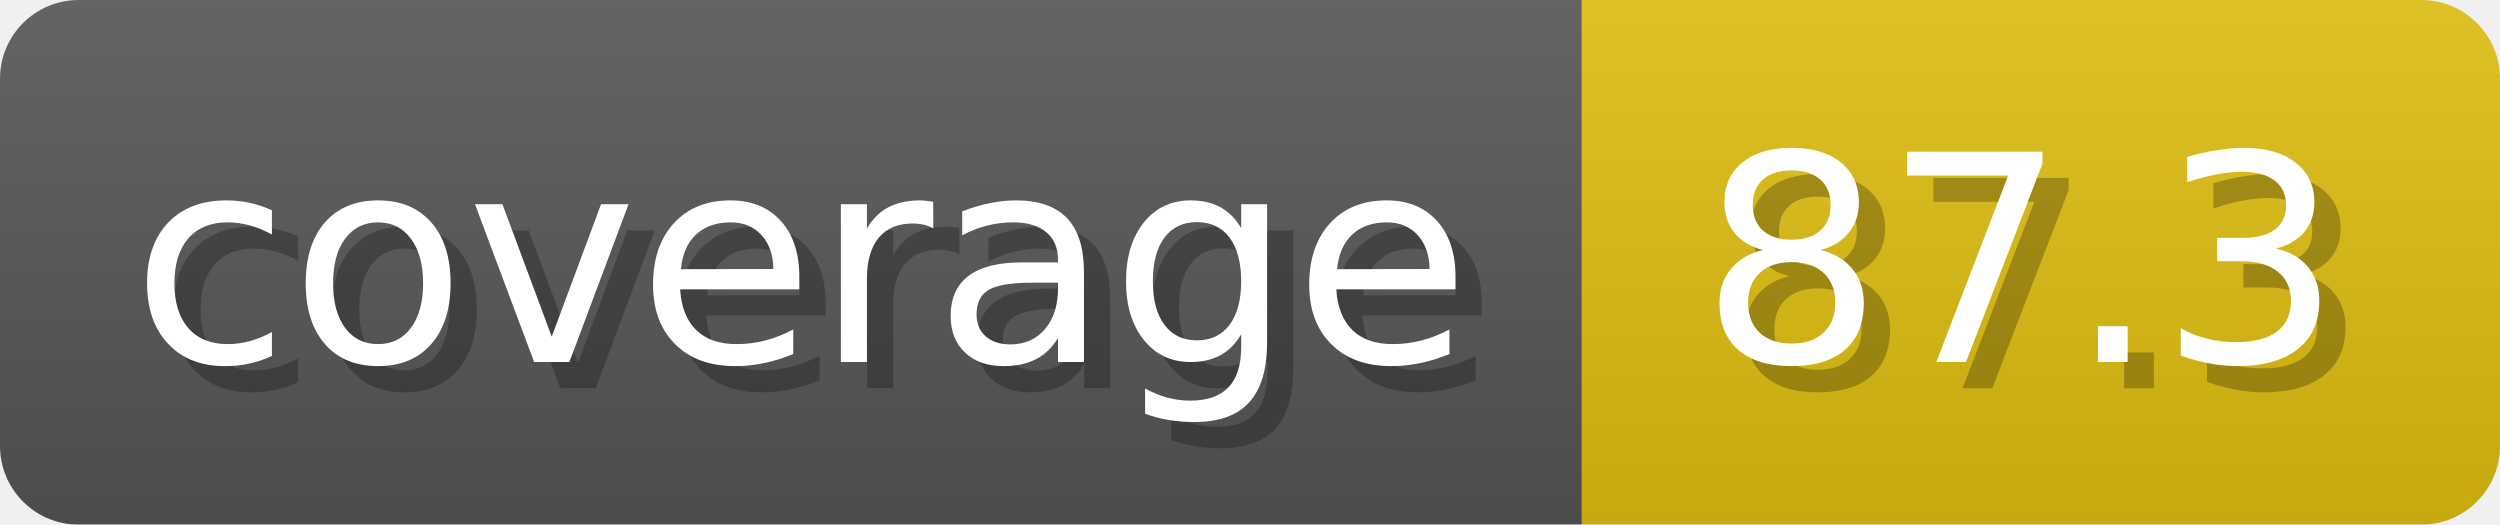
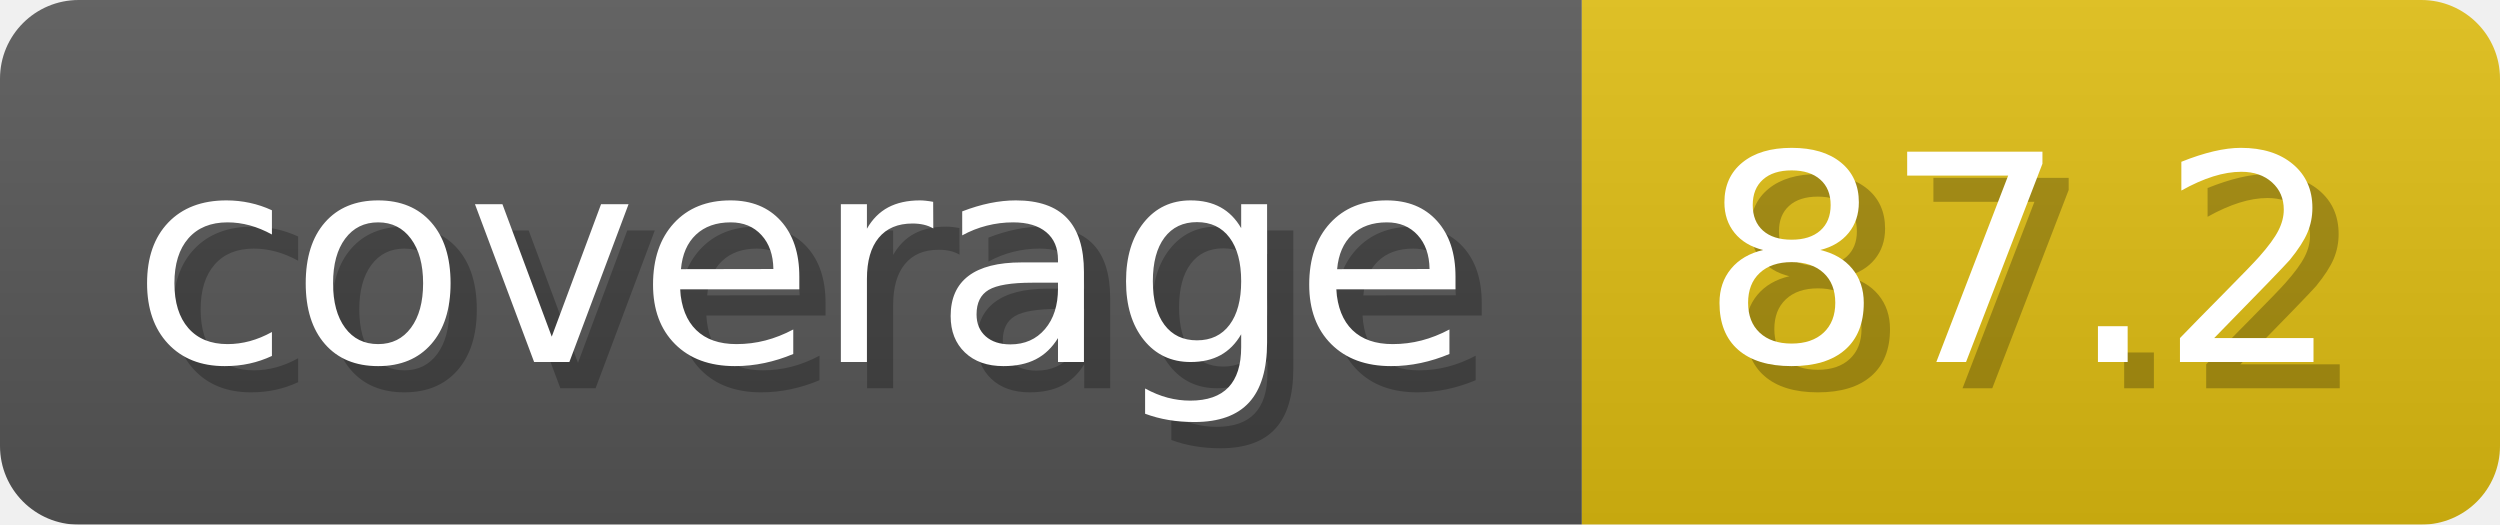
- <svg xmlns="http://www.w3.org/2000/svg" width="95.3" height="20" viewBox="0 0 953 200" role="img" aria-label="coverage: 87.3">
+ <svg xmlns="http://www.w3.org/2000/svg" width="95.3" height="20" viewBox="0 0 953 200" role="img" aria-label="coverage: 87.2">
  <linearGradient id="a" x2="0" y2="100%">
    <stop offset="0" stop-opacity=".1" stop-color="#EEE" />
    <stop offset="1" stop-opacity=".1" />
  </linearGradient>
  <mask id="m">
    <rect width="953" height="200" rx="30" fill="#FFF" />
  </mask>
  <g mask="url(#m)">
    <rect width="603" height="200" fill="#555" />
    <rect width="350" height="200" fill="#DB1" x="603" />
    <rect width="953" height="200" fill="url(#a)" />
  </g>
  <g aria-hidden="true" fill="#fff" text-anchor="start" font-family="Verdana,DejaVu Sans,sans-serif" font-size="110">
    <text x="60" y="148" textLength="503" fill="#000" opacity="0.25">coverage</text>
    <text x="50" y="138" textLength="503">coverage</text>
-     <text x="658" y="148" textLength="250" fill="#000" opacity="0.25">87.3</text>
-     <text x="648" y="138" textLength="250">87.3</text>
+     <text x="658" y="148" textLength="250" fill="#000" opacity="0.25">87.2</text>
+     <text x="648" y="138" textLength="250">87.2</text>
  </g>
</svg>
